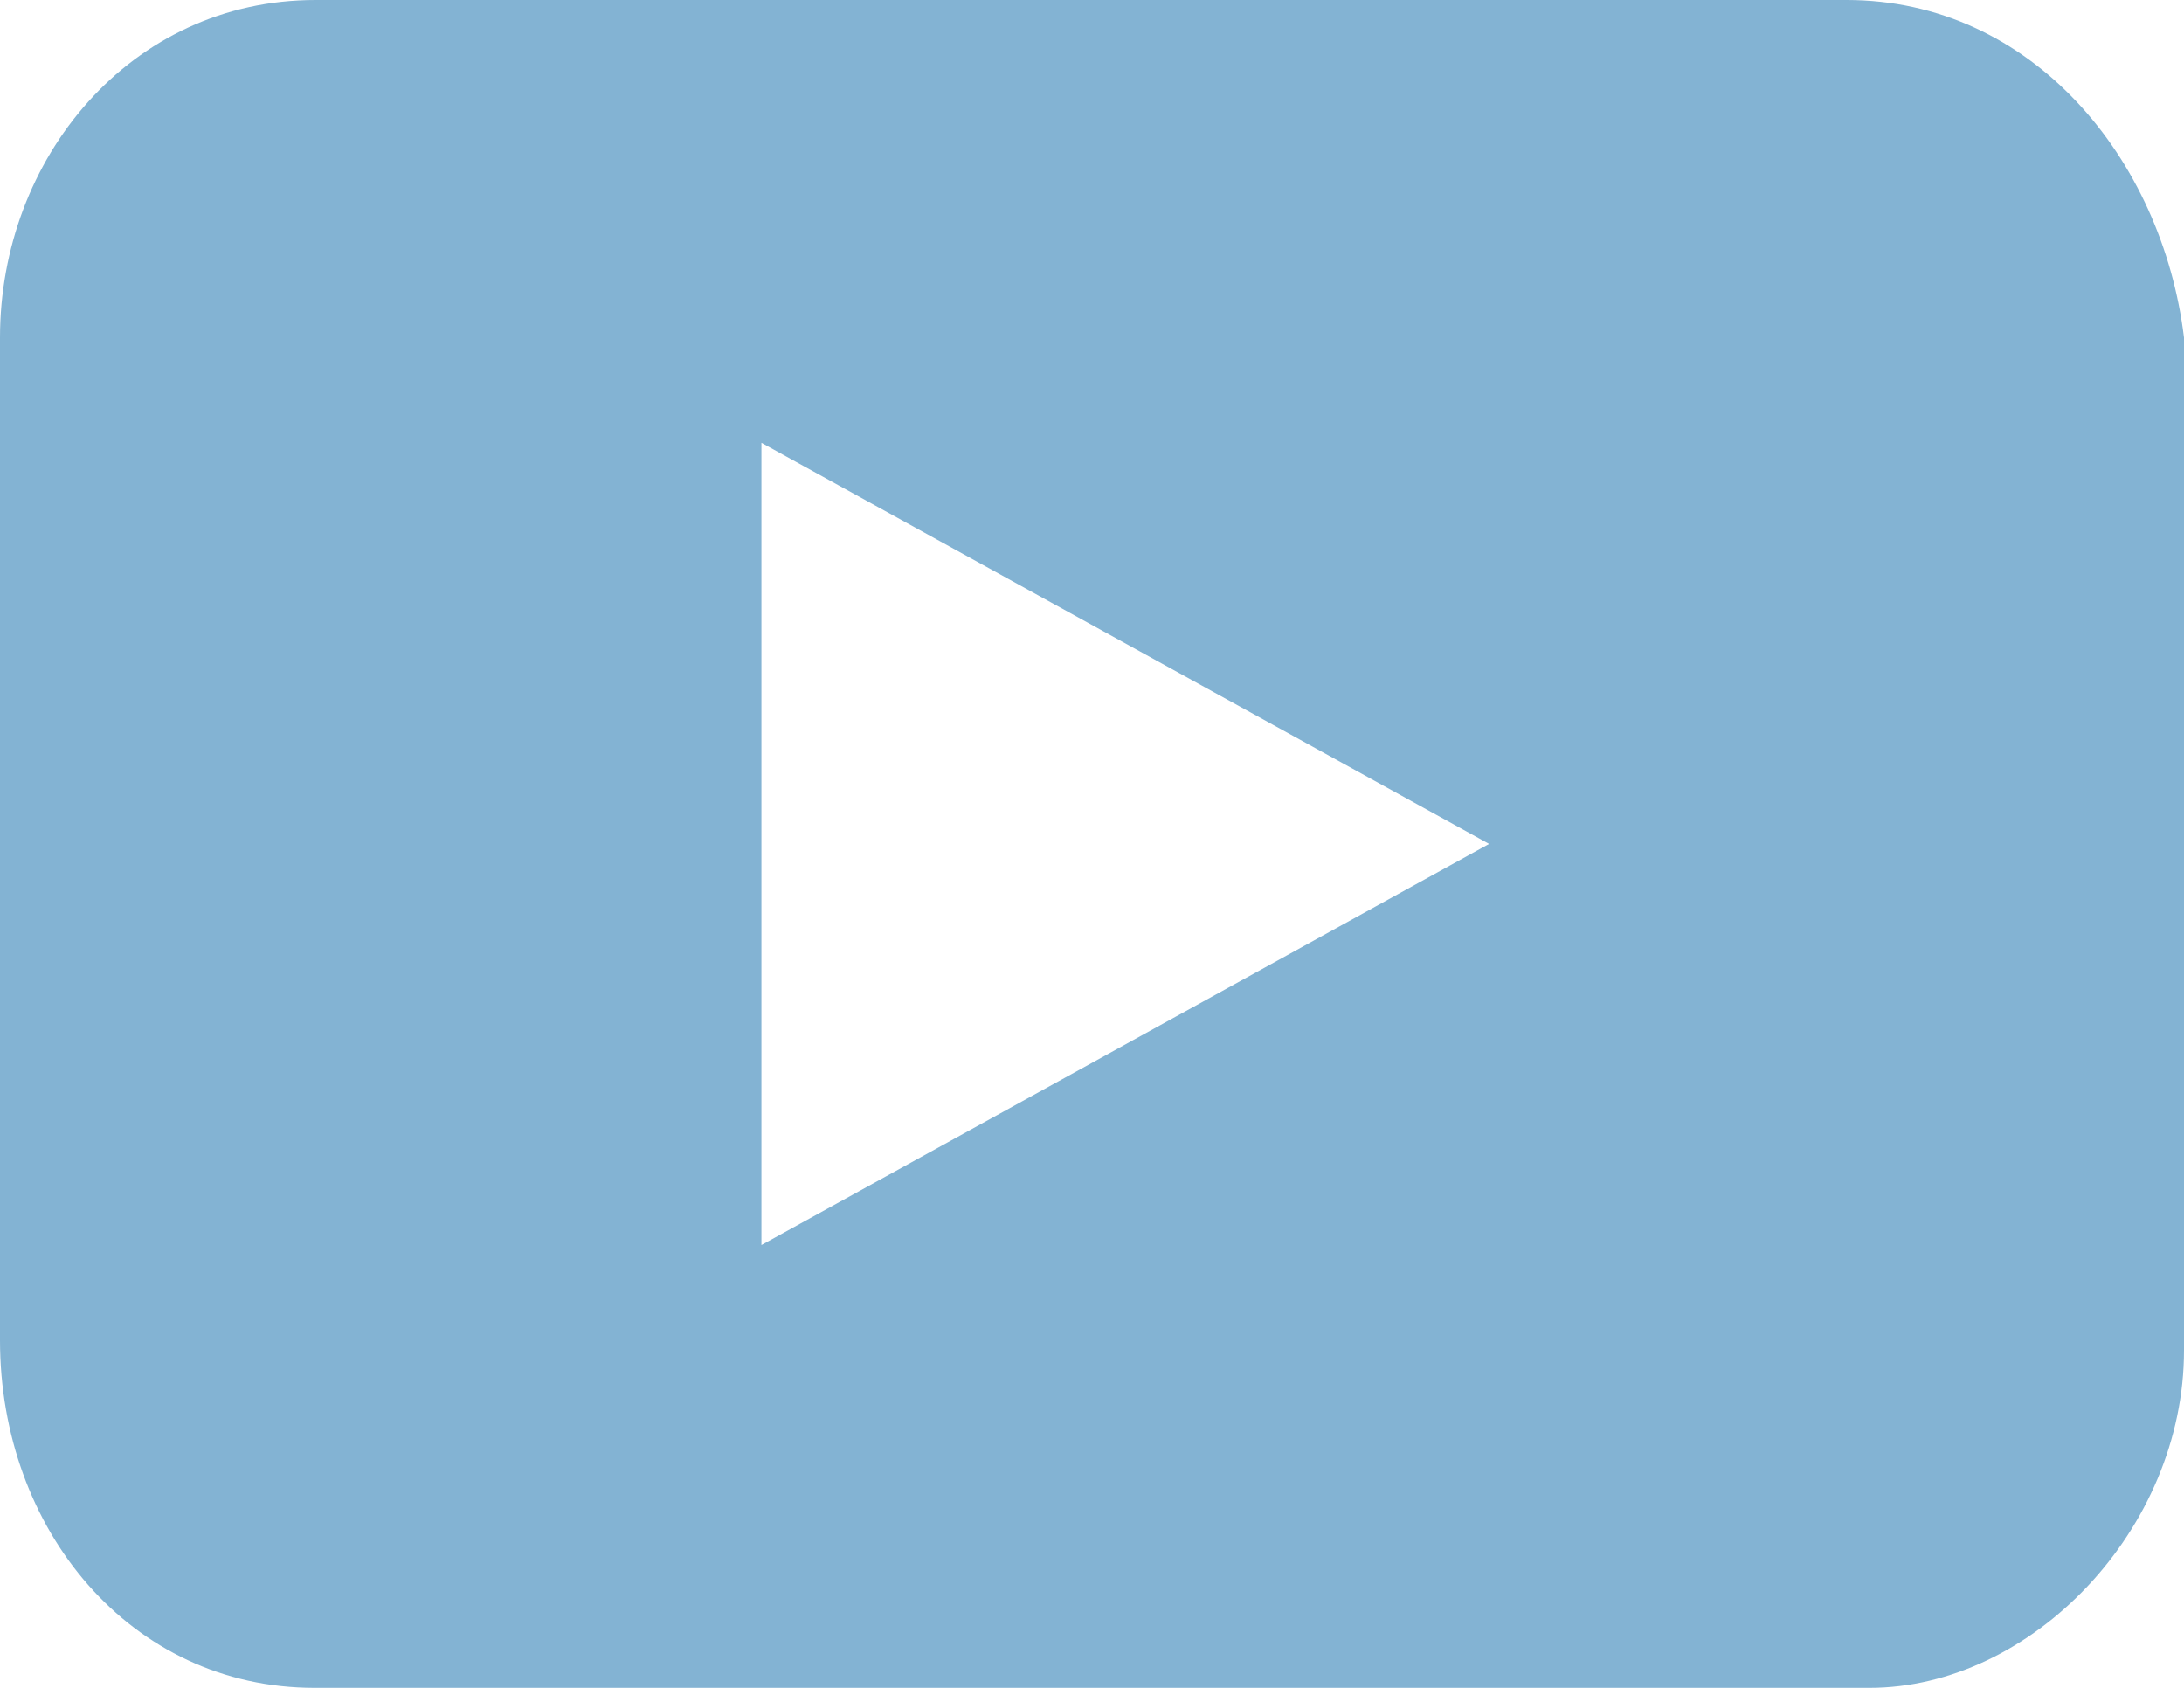
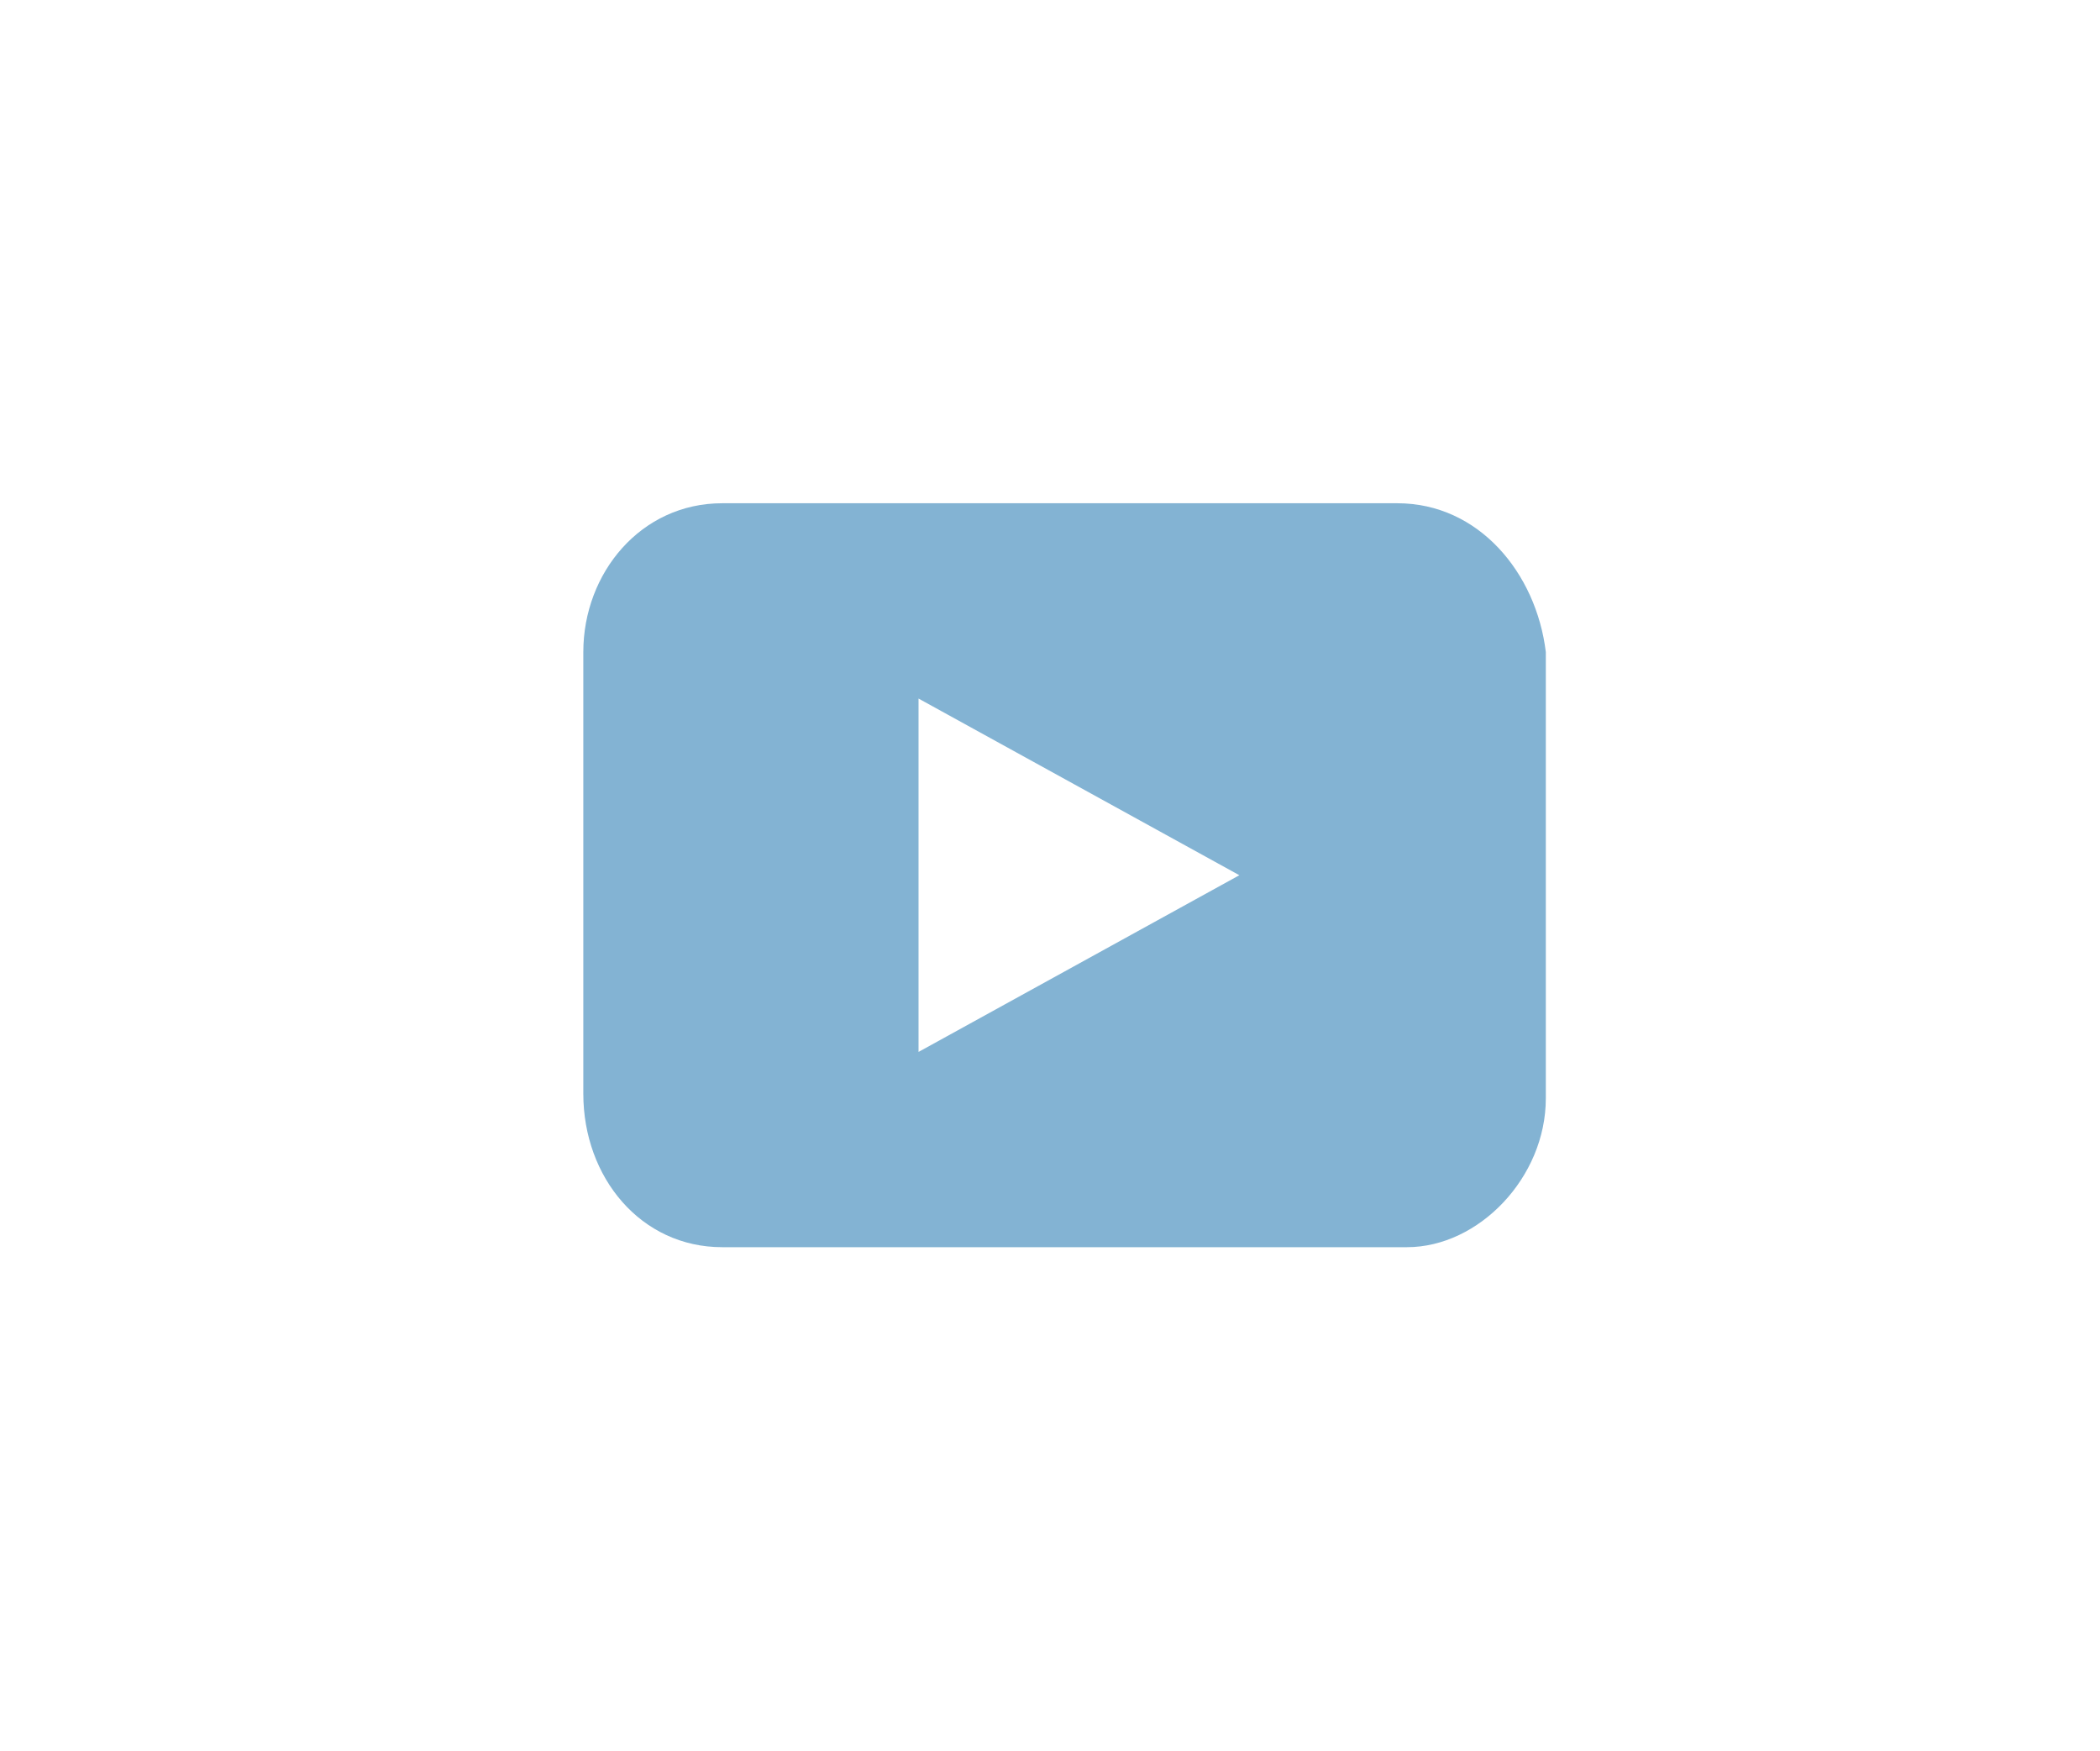
- <svg xmlns="http://www.w3.org/2000/svg" width="22" height="17" fill="none">
-   <path d="M18.6 0H3.18C1.31 0 0 1.6 0 3.4v10.1C0 15.4 1.31 17 3.17 17h15.66c1.64 0 3.17-1.6 3.17-3.4V3.4C21.78 1.6 20.47 0 18.6 0ZM7.67 12.54V4.46L15 8.5l-7.33 4.04Z" fill="#83B3D3" />
+ <svg xmlns="http://www.w3.org/2000/svg" width="48" height="40" viewBox="0 0 48 40" fill="none">
+   <path d="M31.94 11.5H16.507C14.647 11.5 13.333 13.094 13.333 14.9V24.994C13.333 26.906 14.647 28.5 16.507 28.5H32.159C33.801 28.5 35.333 26.906 35.333 25.1V14.9C35.114 13.094 33.801 11.5 31.94 11.5ZM20.995 24.038V15.963L28.328 20L20.995 24.038Z" fill="#83B3D3" />
</svg>
